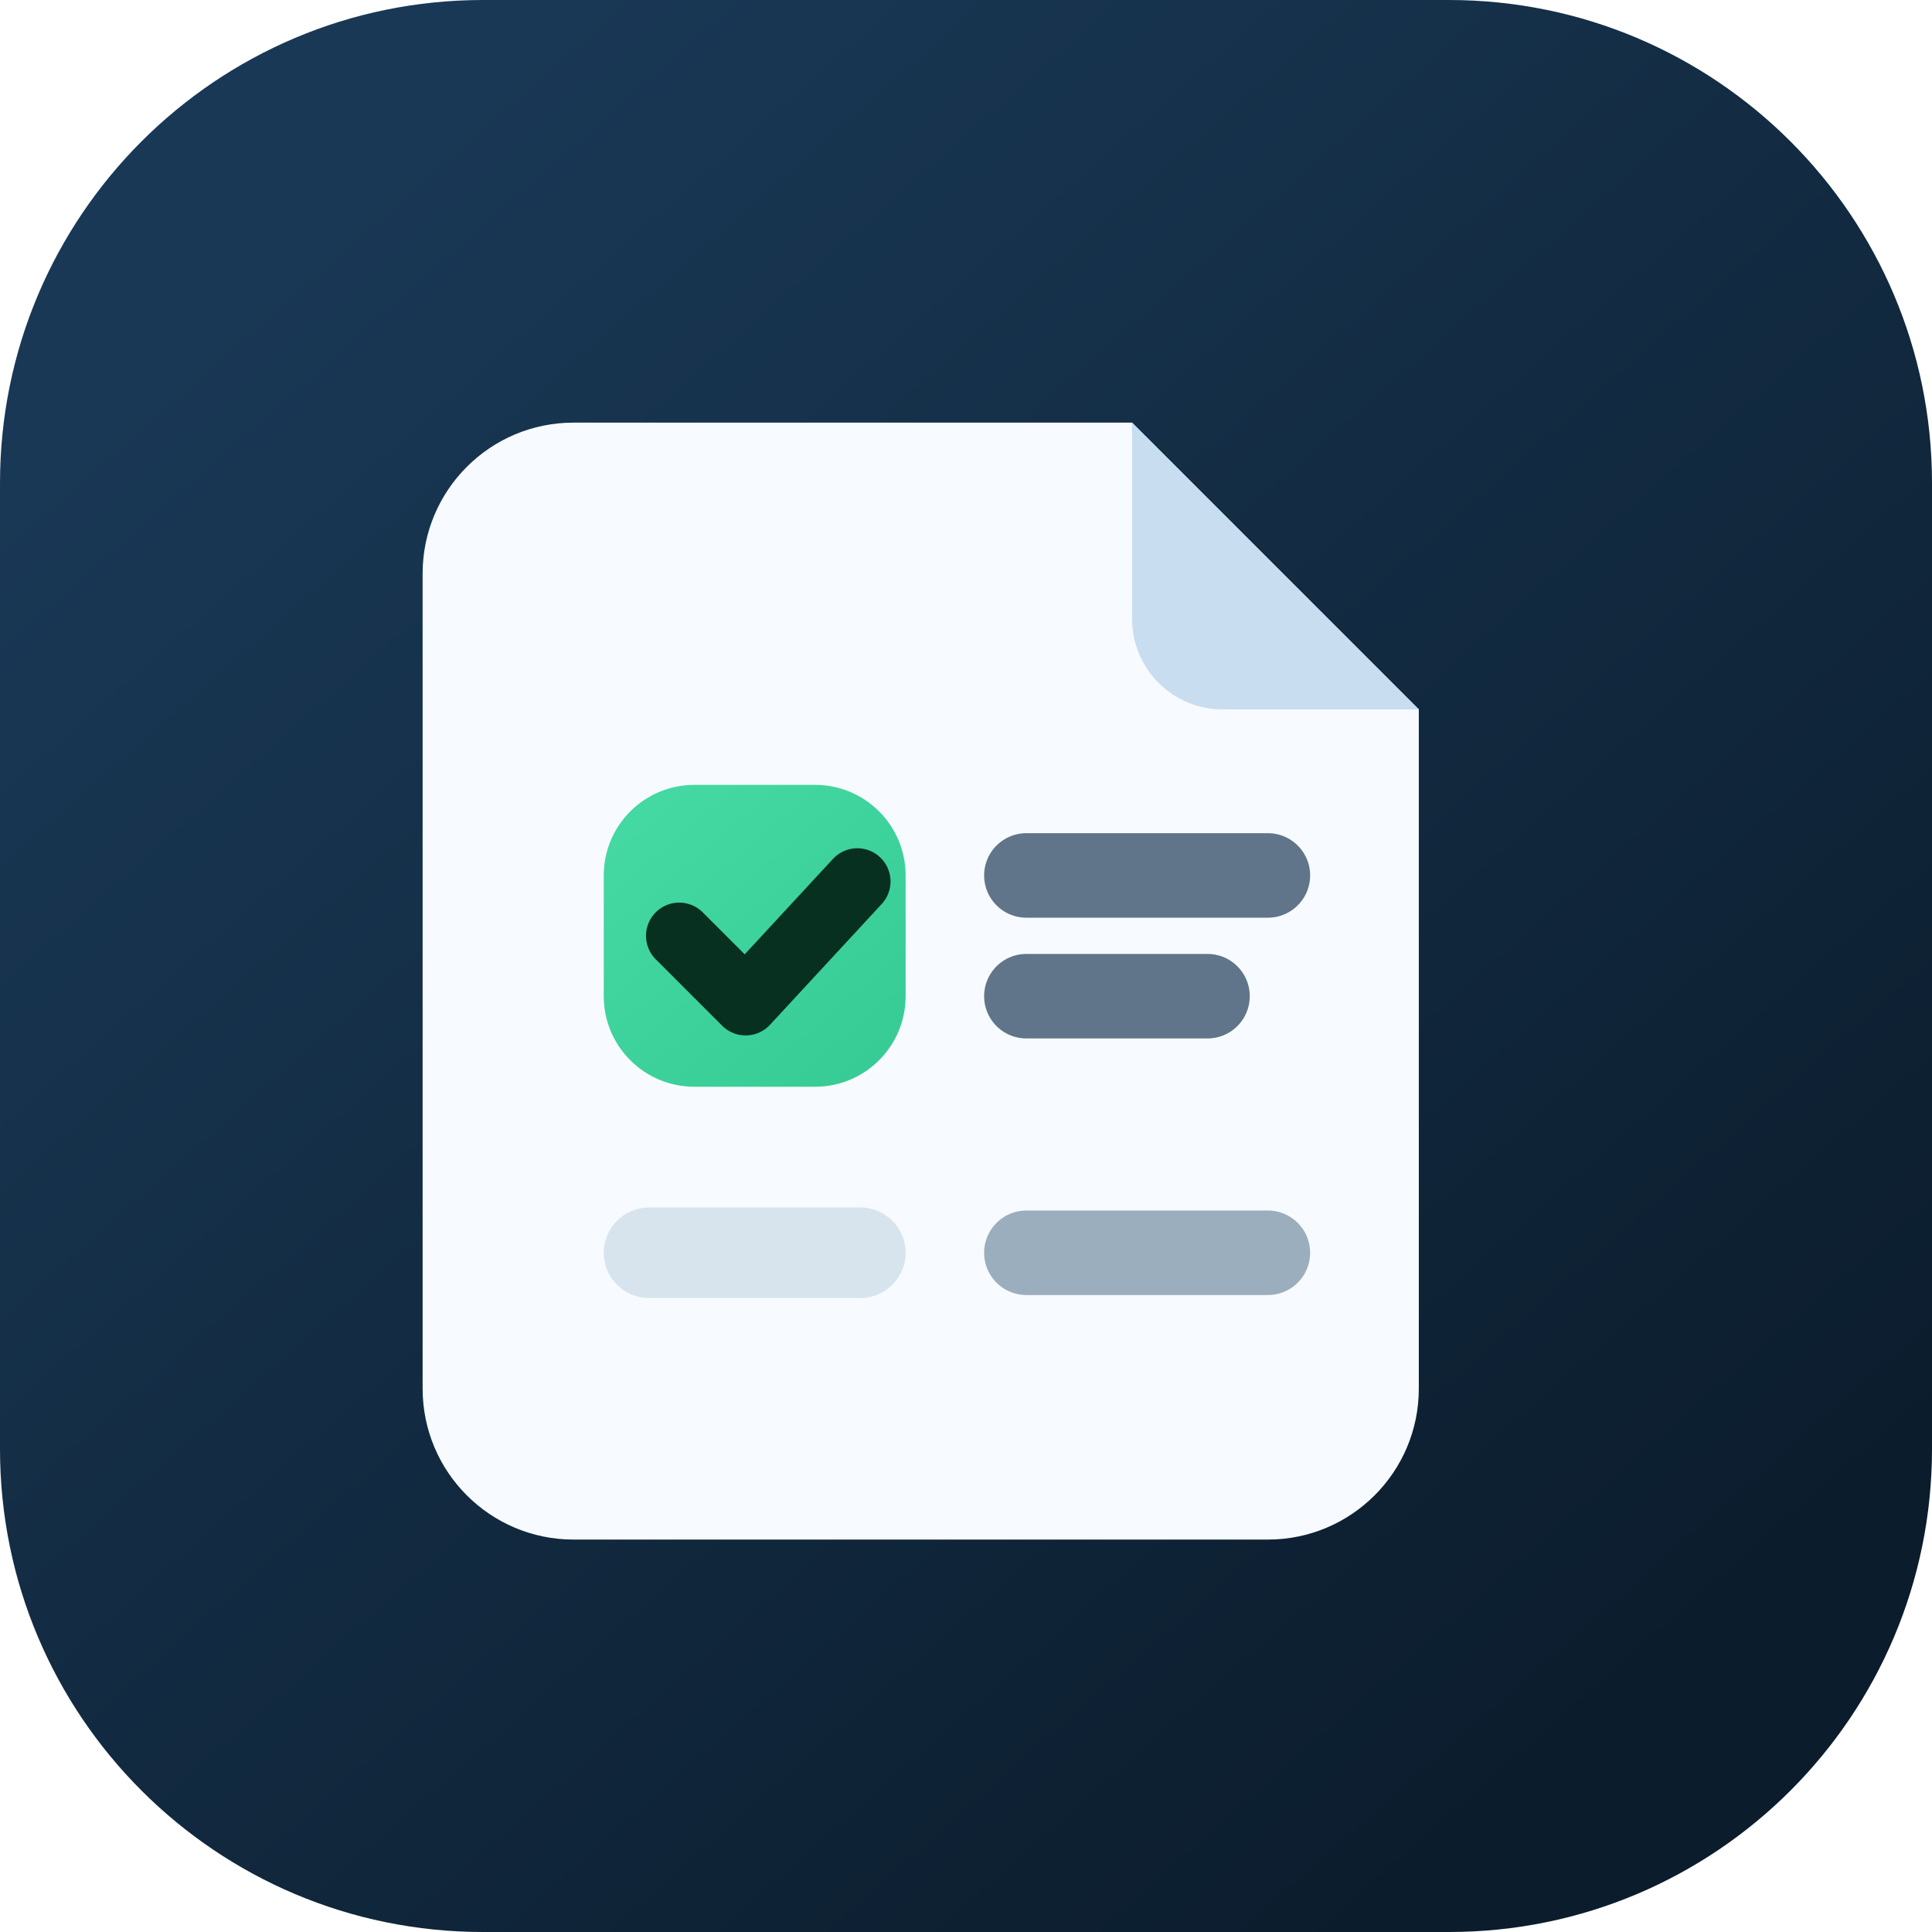
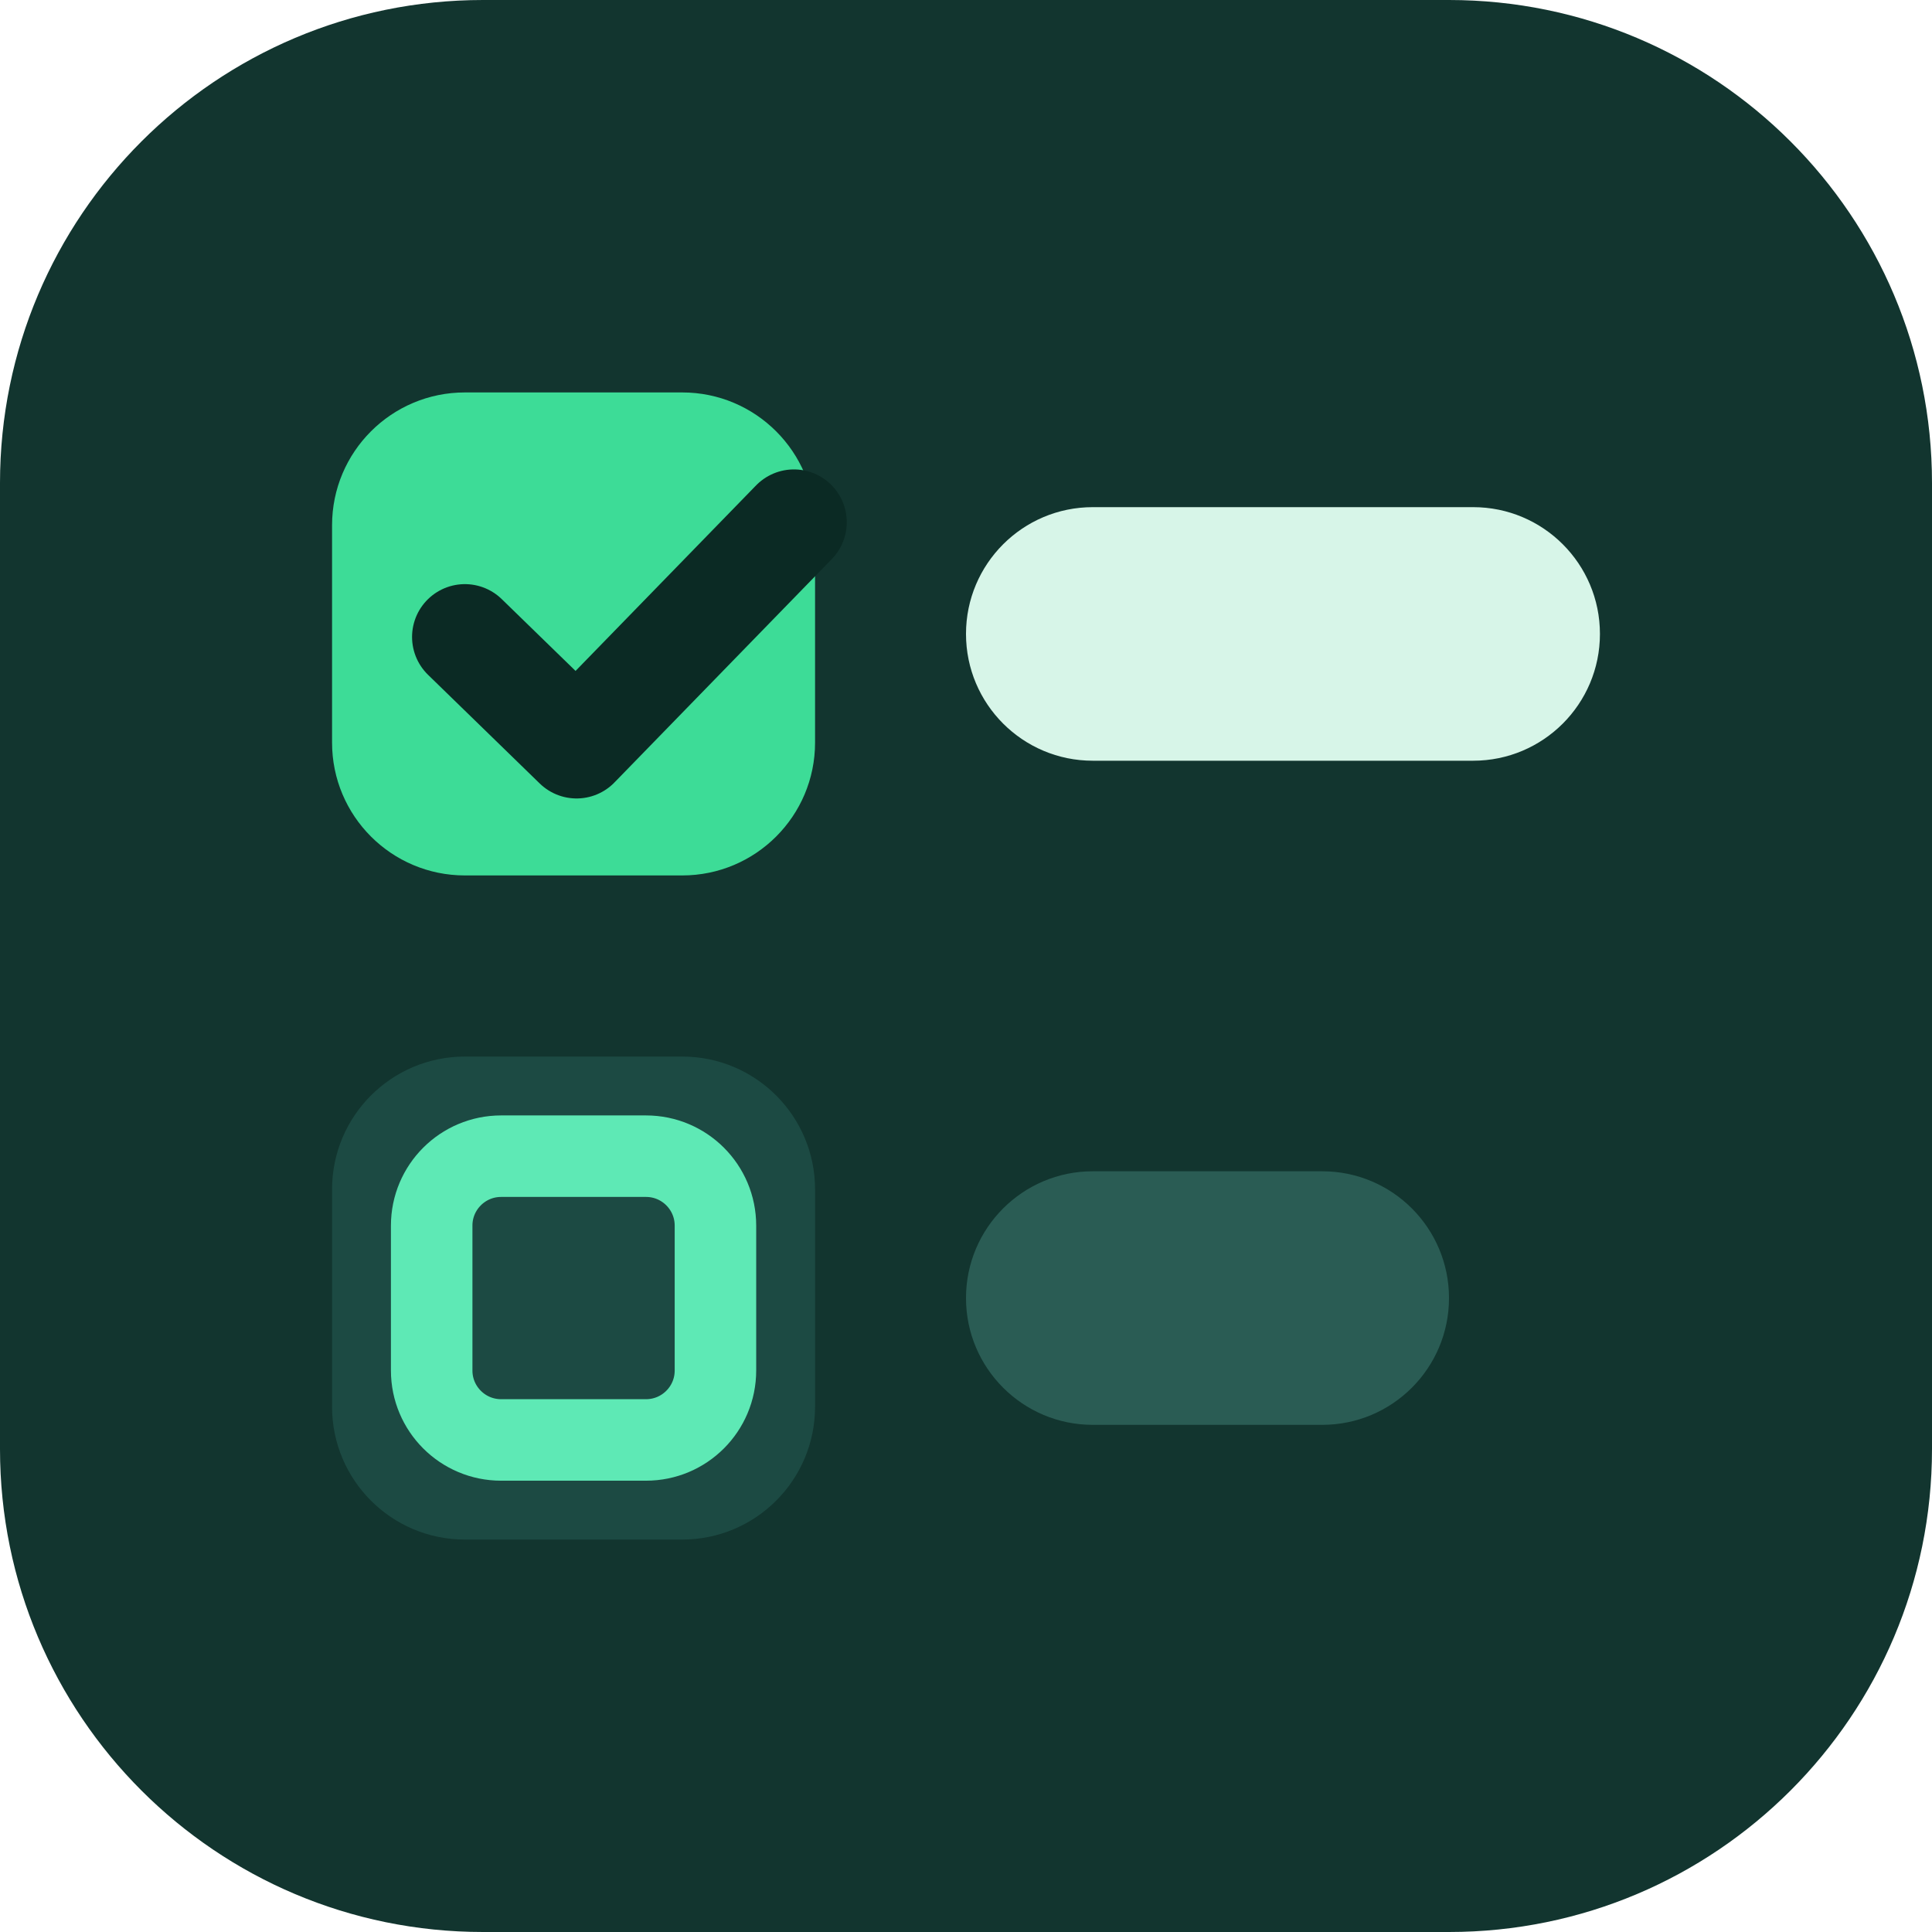
- <svg xmlns="http://www.w3.org/2000/svg" viewBox="0 0 64 64">
-   <defs>
-     <linearGradient id="surface" x1="10" y1="8" x2="54" y2="58" gradientUnits="userSpaceOnUse">
-       <stop stop-color="#193855" />
-       <stop offset="1" stop-color="#0B1C2C" />
-     </linearGradient>
-     <linearGradient id="accent" x1="20" y1="18" x2="44" y2="46" gradientUnits="userSpaceOnUse">
-       <stop stop-color="#4DE0AB" />
-       <stop offset="1" stop-color="#22B981" />
-     </linearGradient>
-   </defs>
-   <rect width="64" height="64" rx="16" fill="url(#surface)" />
-   <path d="M19 14h18.5L47 23.5V46a5 5 0 0 1-5 5H19a5 5 0 0 1-5-5V19a5 5 0 0 1 5-5Z" fill="#F7FBFF" />
-   <path d="M37.5 14v6.5a3 3 0 0 0 3 3H47" fill="#C9DDF0" />
-   <rect x="20" y="26" width="10" height="10" rx="3" fill="url(#accent)" />
-   <path d="m22.5 31 2.2 2.2 3.7-4" fill="none" stroke="#073021" stroke-linecap="round" stroke-linejoin="round" stroke-width="2.2" />
-   <path d="M34 29h8M34 33h6" fill="none" stroke="#60758A" stroke-linecap="round" stroke-width="2.8" />
-   <rect x="20" y="40" width="10" height="3" rx="1.5" fill="#D7E4EE" />
-   <path d="M34 41.5h8" fill="none" stroke="#9BAEBD" stroke-linecap="round" stroke-width="2.8" />
+ <svg xmlns="http://www.w3.org/2000/svg" viewBox="0 0 32 32">
+   <rect width="32" height="32" rx="8" fill="#12352F" />
+   <rect x="5.5" y="6.5" width="8" height="8" rx="2.2" fill="#3DDC97" />
+   <path d="M7.7 10.55 9.55 12.35 13.15 8.65" fill="none" stroke="#0B2A24" stroke-linecap="round" stroke-linejoin="round" stroke-width="1.75" />
+   <rect x="16" y="8.4" width="10.5" height="4.2" rx="2.1" fill="#D7F5E8" />
+   <rect x="5.5" y="17.5" width="8" height="8" rx="2.2" fill="#1C4A43" />
+   <rect x="7.15" y="19.15" width="4.7" height="4.7" rx="1.15" fill="none" stroke="#5EE9B5" stroke-width="1.35" />
+   <rect x="16" y="19.4" width="8" height="4.2" rx="2.1" fill="#2A5C54" />
</svg>
